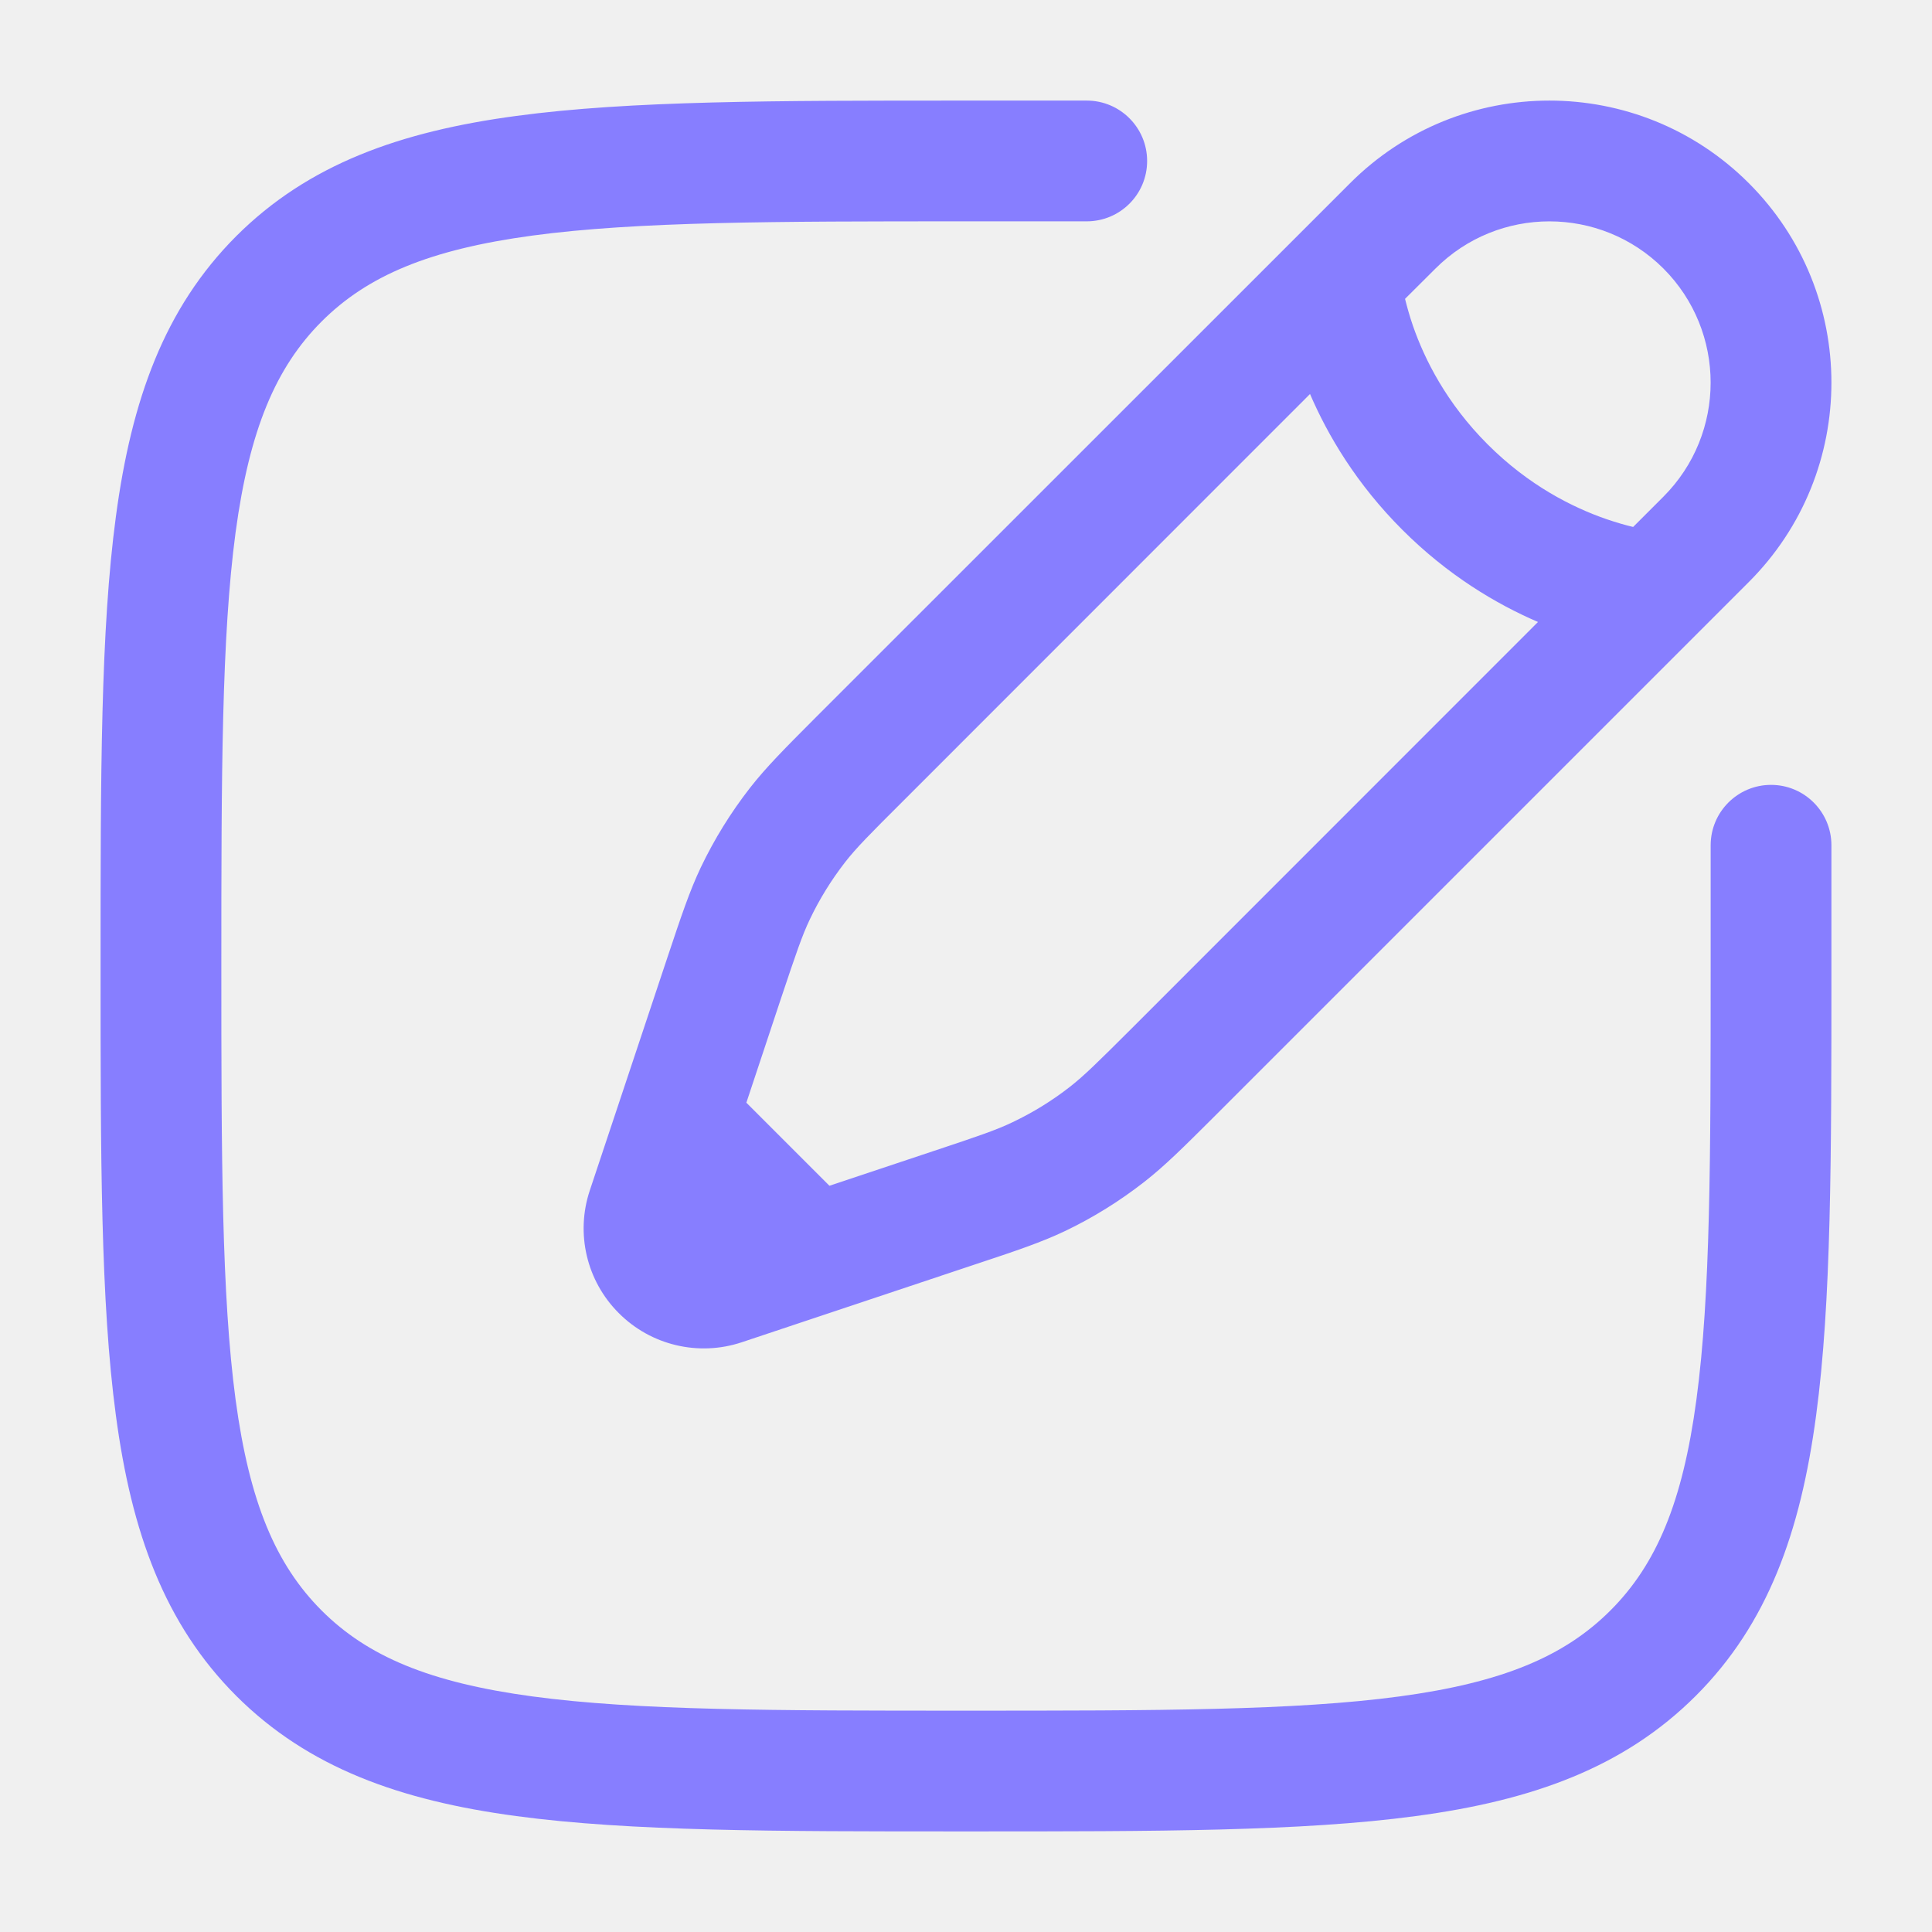
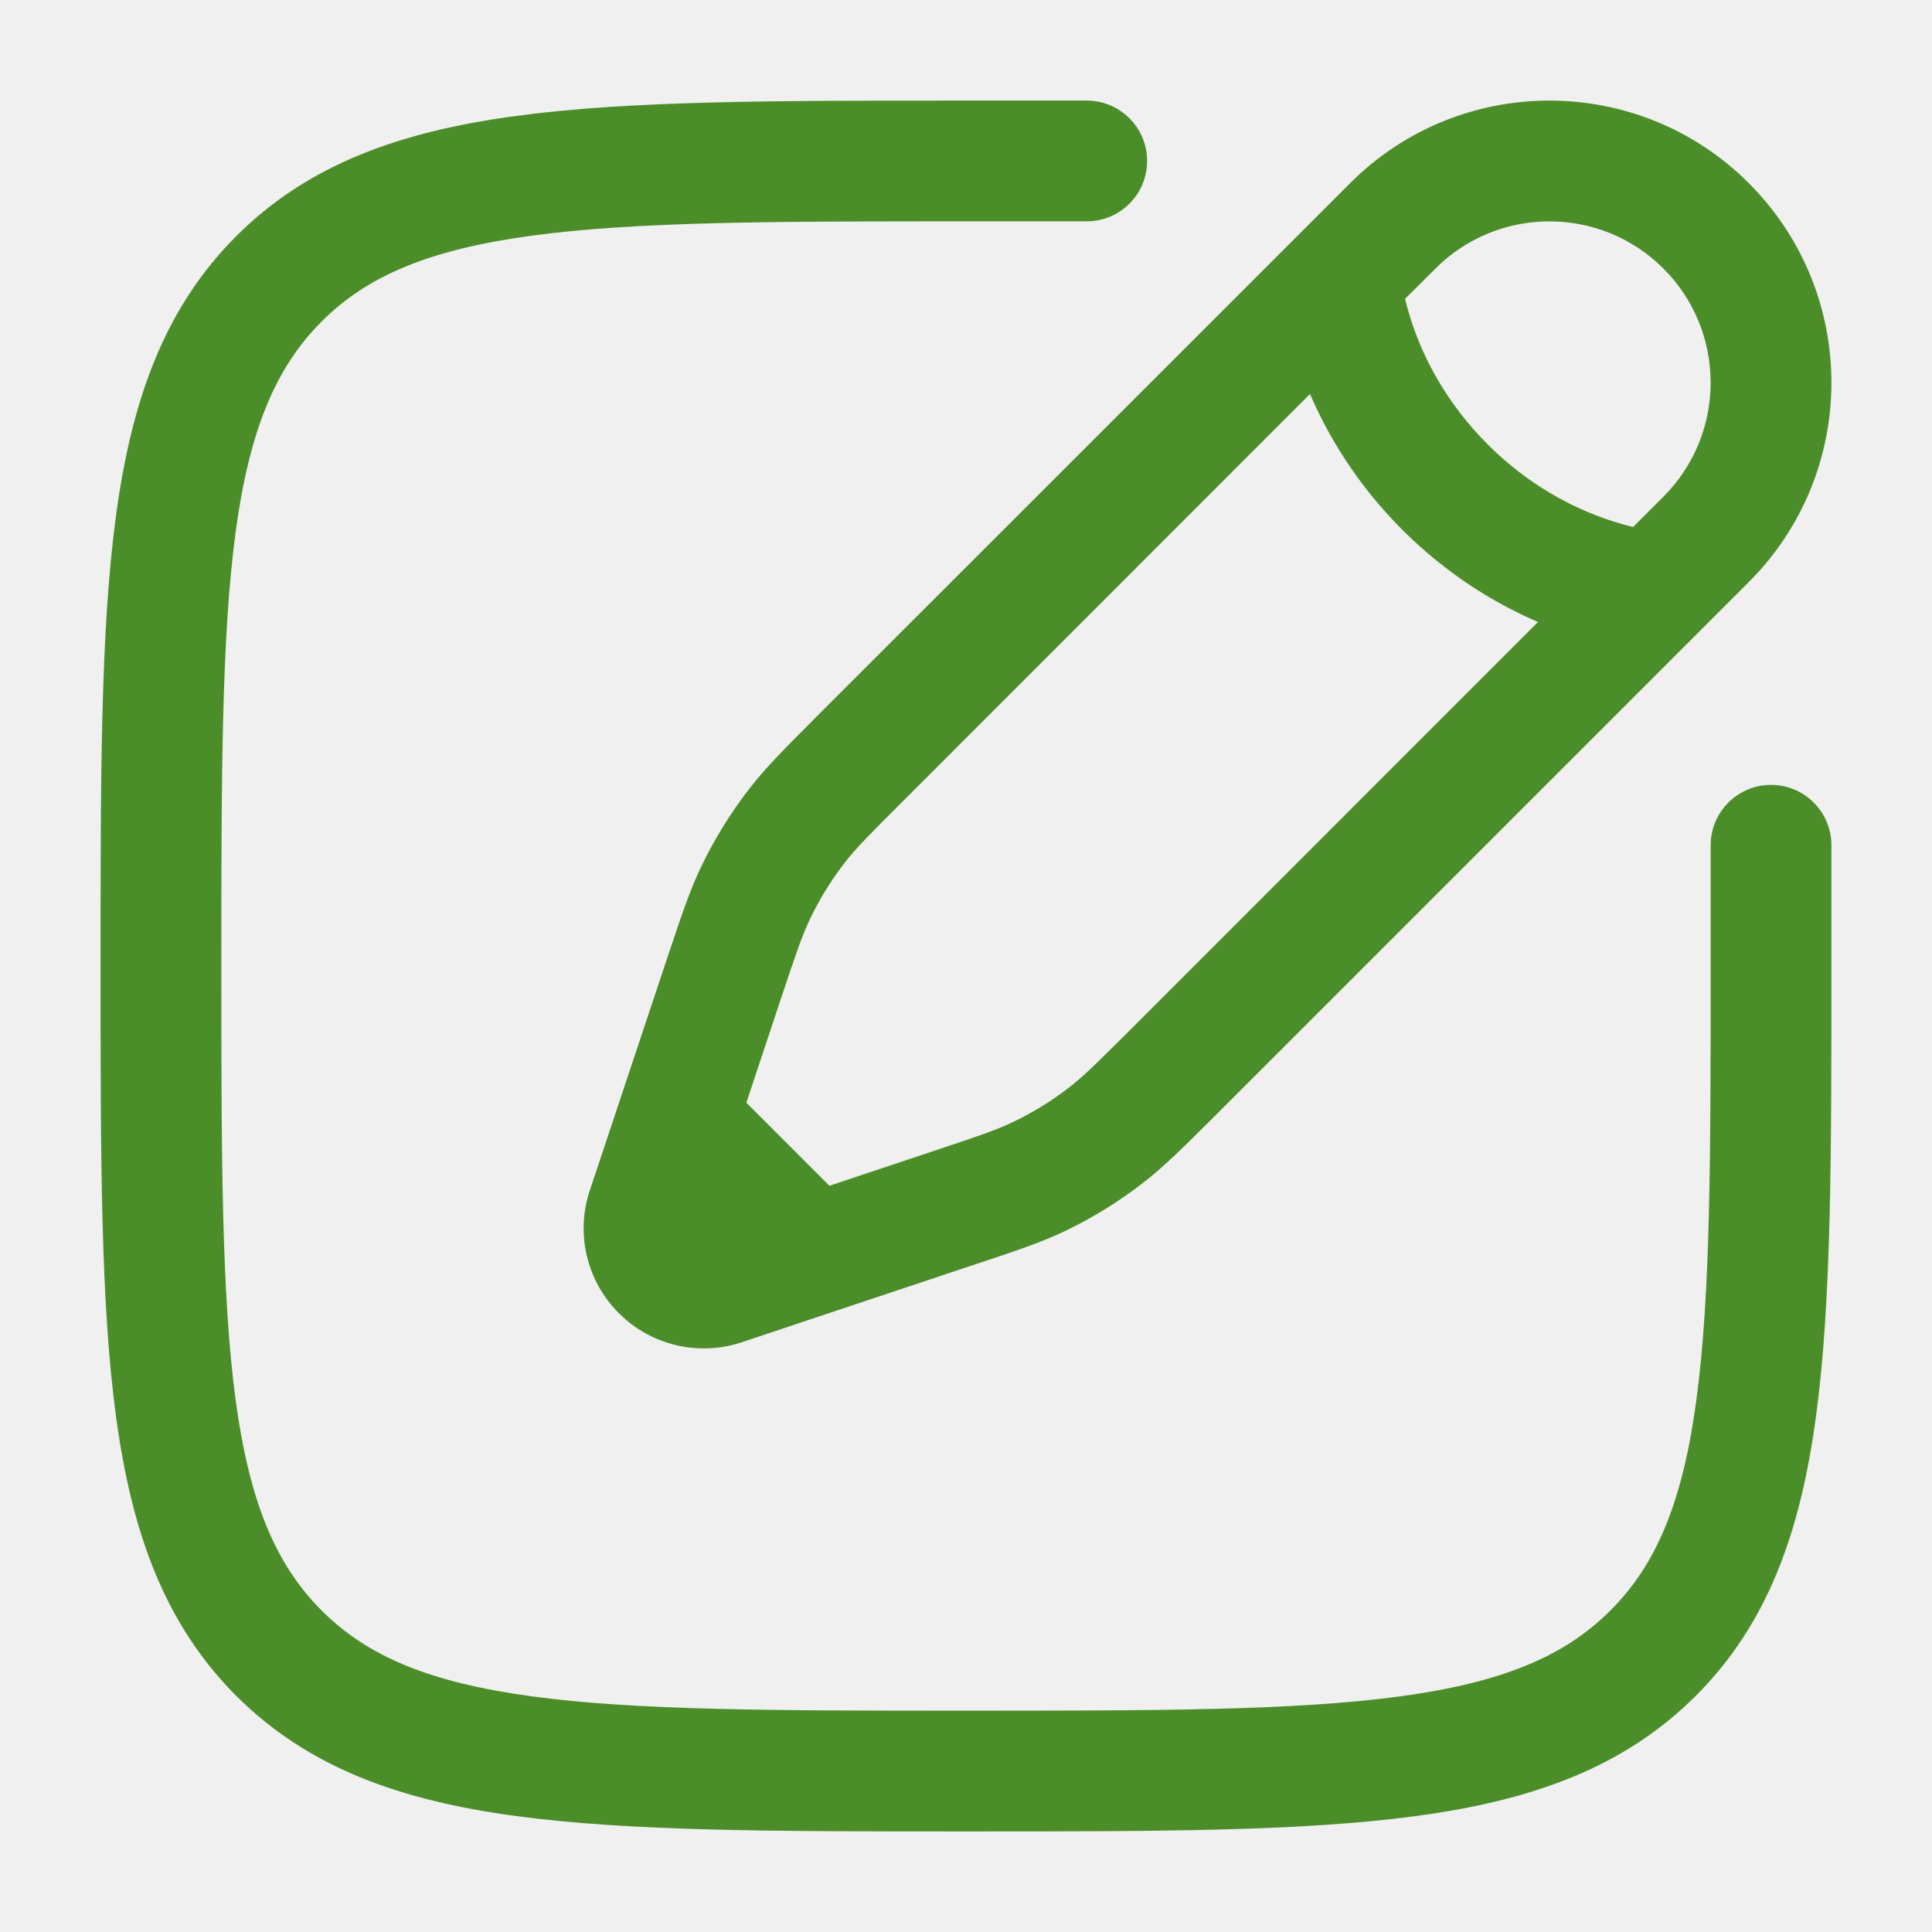
<svg xmlns="http://www.w3.org/2000/svg" width="16" height="16" viewBox="0 0 16 16" fill="none">
  <g clip-path="url(#clip0_993_5978)">
-     <path fill-rule="evenodd" clip-rule="evenodd" d="M7.962 0.833L9 0.833C9.276 0.833 9.5 1.057 9.5 1.333C9.5 1.61 9.276 1.833 9 1.833H8C6.415 1.833 5.276 1.834 4.409 1.951C3.557 2.066 3.043 2.283 2.663 2.663C2.284 3.043 2.066 3.557 1.951 4.409C1.835 5.276 1.833 6.415 1.833 8C1.833 9.586 1.835 10.724 1.951 11.591C2.066 12.443 2.284 12.957 2.663 13.337C3.043 13.717 3.557 13.934 4.409 14.049C5.276 14.166 6.415 14.167 8 14.167C9.586 14.167 10.725 14.166 11.591 14.049C12.443 13.934 12.957 13.717 13.337 13.337C13.717 12.957 13.935 12.443 14.049 11.591C14.166 10.724 14.167 9.586 14.167 8V7C14.167 6.724 14.391 6.5 14.667 6.5C14.943 6.5 15.167 6.724 15.167 7V8.038C15.167 9.577 15.167 10.783 15.04 11.724C14.911 12.687 14.641 13.447 14.044 14.044C13.447 14.64 12.688 14.911 11.724 15.04C10.783 15.167 9.577 15.167 8.038 15.167H7.962C6.423 15.167 5.217 15.167 4.276 15.04C3.313 14.911 2.553 14.64 1.956 14.044C1.36 13.447 1.089 12.687 0.96 11.724C0.833 10.783 0.833 9.577 0.833 8.038V7.962C0.833 6.423 0.833 5.217 0.96 4.276C1.089 3.313 1.36 2.553 1.956 1.956C2.553 1.36 3.313 1.089 4.276 0.96C5.217 0.833 6.423 0.833 7.962 0.833ZM11.181 1.517C12.092 0.605 13.571 0.605 14.483 1.517C15.395 2.429 15.395 3.908 14.483 4.82L10.051 9.252C9.803 9.499 9.648 9.654 9.475 9.789C9.271 9.948 9.051 10.085 8.818 10.196C8.62 10.29 8.411 10.36 8.079 10.47L6.143 11.116C5.786 11.235 5.391 11.142 5.125 10.875C4.858 10.609 4.765 10.215 4.885 9.857L5.53 7.921C5.641 7.589 5.71 7.381 5.804 7.183C5.916 6.949 6.052 6.729 6.211 6.525C6.346 6.352 6.501 6.197 6.748 5.949L11.181 1.517ZM13.776 2.224C13.254 1.703 12.409 1.703 11.888 2.224L11.636 2.475C11.652 2.539 11.673 2.616 11.702 2.7C11.798 2.976 11.979 3.339 12.32 3.68C12.662 4.022 13.024 4.202 13.3 4.298C13.385 4.327 13.461 4.349 13.525 4.364L13.776 4.113C14.297 3.591 14.297 2.746 13.776 2.224ZM12.737 5.151C12.393 5.003 11.992 4.766 11.613 4.387C11.234 4.008 10.997 3.607 10.849 3.263L7.479 6.634C7.201 6.911 7.092 7.021 6.999 7.14C6.885 7.287 6.787 7.445 6.707 7.613C6.642 7.749 6.593 7.895 6.468 8.268L6.181 9.132L6.869 9.82L7.732 9.532C8.105 9.408 8.252 9.358 8.387 9.293C8.555 9.213 8.714 9.115 8.86 9.001C8.979 8.908 9.089 8.799 9.367 8.522L12.737 5.151Z" fill="#877EFF" />
+     <path fill-rule="evenodd" clip-rule="evenodd" d="M7.962 0.833L9 0.833C9.276 0.833 9.5 1.057 9.5 1.333C9.5 1.61 9.276 1.833 9 1.833H8C6.415 1.833 5.276 1.834 4.409 1.951C3.557 2.066 3.043 2.283 2.663 2.663C2.284 3.043 2.066 3.557 1.951 4.409C1.835 5.276 1.833 6.415 1.833 8C1.833 9.586 1.835 10.724 1.951 11.591C2.066 12.443 2.284 12.957 2.663 13.337C3.043 13.717 3.557 13.934 4.409 14.049C5.276 14.166 6.415 14.167 8 14.167C9.586 14.167 10.725 14.166 11.591 14.049C12.443 13.934 12.957 13.717 13.337 13.337C13.717 12.957 13.935 12.443 14.049 11.591C14.166 10.724 14.167 9.586 14.167 8V7C14.167 6.724 14.391 6.5 14.667 6.5C14.943 6.5 15.167 6.724 15.167 7V8.038C15.167 9.577 15.167 10.783 15.04 11.724C14.911 12.687 14.641 13.447 14.044 14.044C13.447 14.64 12.688 14.911 11.724 15.04C10.783 15.167 9.577 15.167 8.038 15.167H7.962C6.423 15.167 5.217 15.167 4.276 15.04C3.313 14.911 2.553 14.64 1.956 14.044C1.36 13.447 1.089 12.687 0.96 11.724C0.833 10.783 0.833 9.577 0.833 8.038V7.962C0.833 6.423 0.833 5.217 0.96 4.276C1.089 3.313 1.36 2.553 1.956 1.956C2.553 1.36 3.313 1.089 4.276 0.96C5.217 0.833 6.423 0.833 7.962 0.833ZM11.181 1.517C12.092 0.605 13.571 0.605 14.483 1.517C15.395 2.429 15.395 3.908 14.483 4.82L10.051 9.252C9.803 9.499 9.648 9.654 9.475 9.789C9.271 9.948 9.051 10.085 8.818 10.196C8.62 10.29 8.411 10.36 8.079 10.47L6.143 11.116C5.786 11.235 5.391 11.142 5.125 10.875C4.858 10.609 4.765 10.215 4.885 9.857L5.53 7.921C5.641 7.589 5.71 7.381 5.804 7.183C5.916 6.949 6.052 6.729 6.211 6.525C6.346 6.352 6.501 6.197 6.748 5.949L11.181 1.517ZM13.776 2.224C13.254 1.703 12.409 1.703 11.888 2.224L11.636 2.475C11.652 2.539 11.673 2.616 11.702 2.7C11.798 2.976 11.979 3.339 12.32 3.68C12.662 4.022 13.024 4.202 13.3 4.298C13.385 4.327 13.461 4.349 13.525 4.364L13.776 4.113C14.297 3.591 14.297 2.746 13.776 2.224ZM12.737 5.151C12.393 5.003 11.992 4.766 11.613 4.387C11.234 4.008 10.997 3.607 10.849 3.263L7.479 6.634C7.201 6.911 7.092 7.021 6.999 7.14C6.885 7.287 6.787 7.445 6.707 7.613C6.642 7.749 6.593 7.895 6.468 8.268L6.181 9.132L6.869 9.82L7.732 9.532C8.105 9.408 8.252 9.358 8.387 9.293C8.555 9.213 8.714 9.115 8.86 9.001C8.979 8.908 9.089 8.799 9.367 8.522L12.737 5.151Z" fill="#4B8E29" />
  </g>
  <defs>
    <clipPath id="clip0_993_5978">
      <rect width="16" height="16" fill="white" />
    </clipPath>
  </defs>
</svg>
